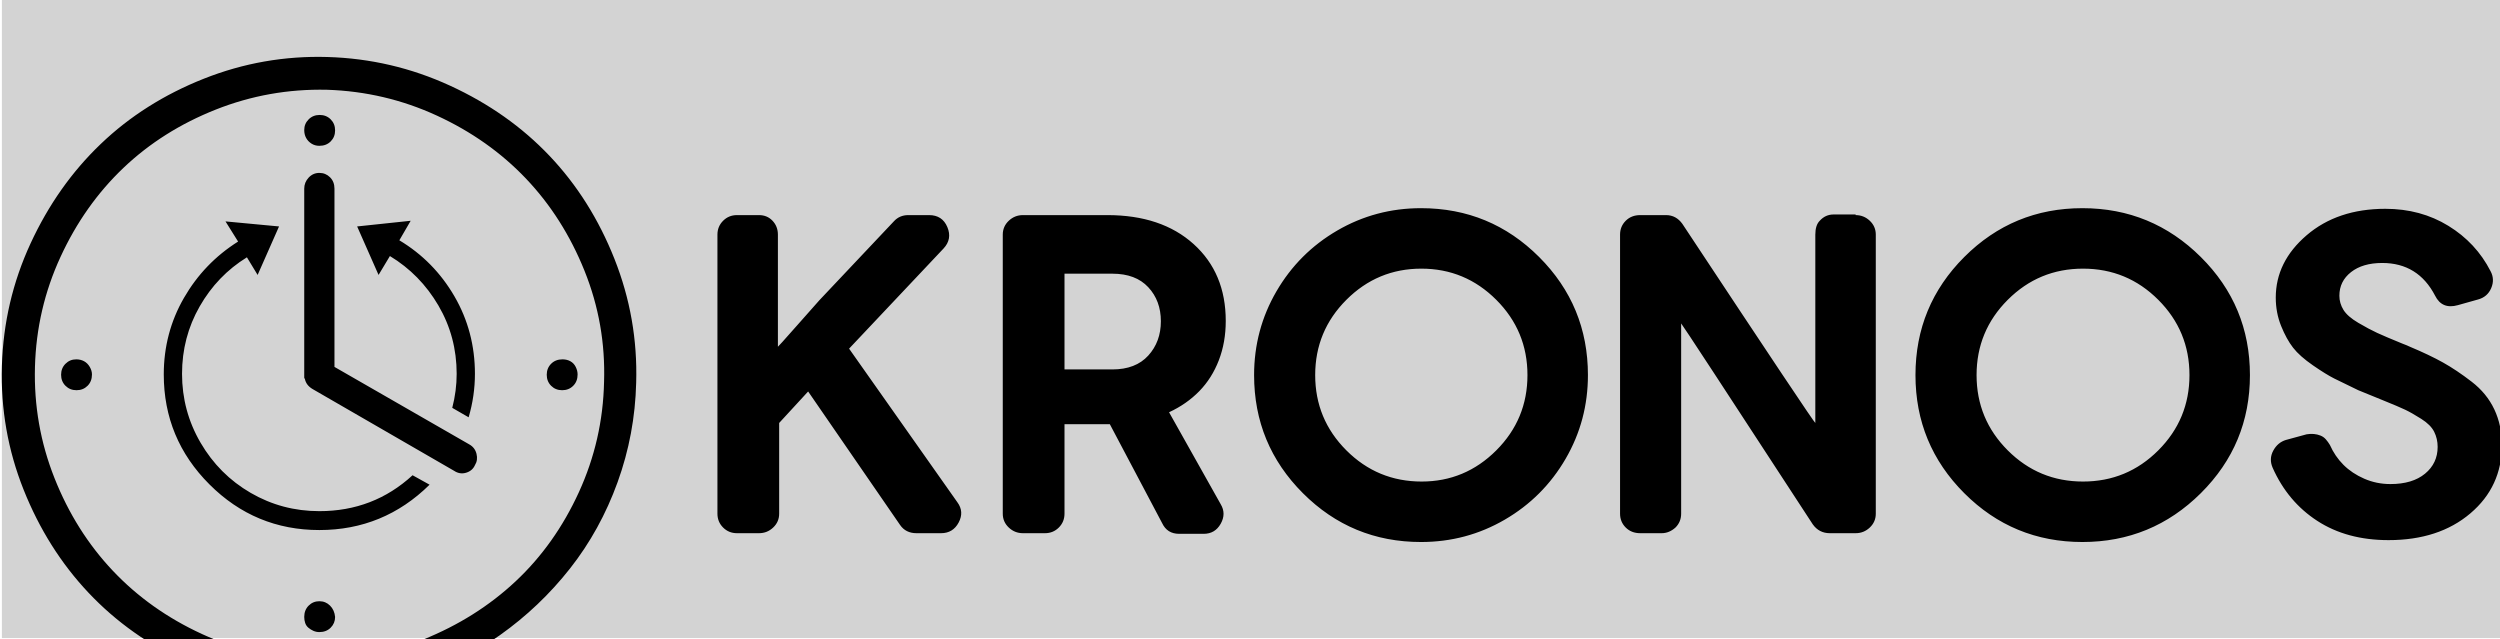
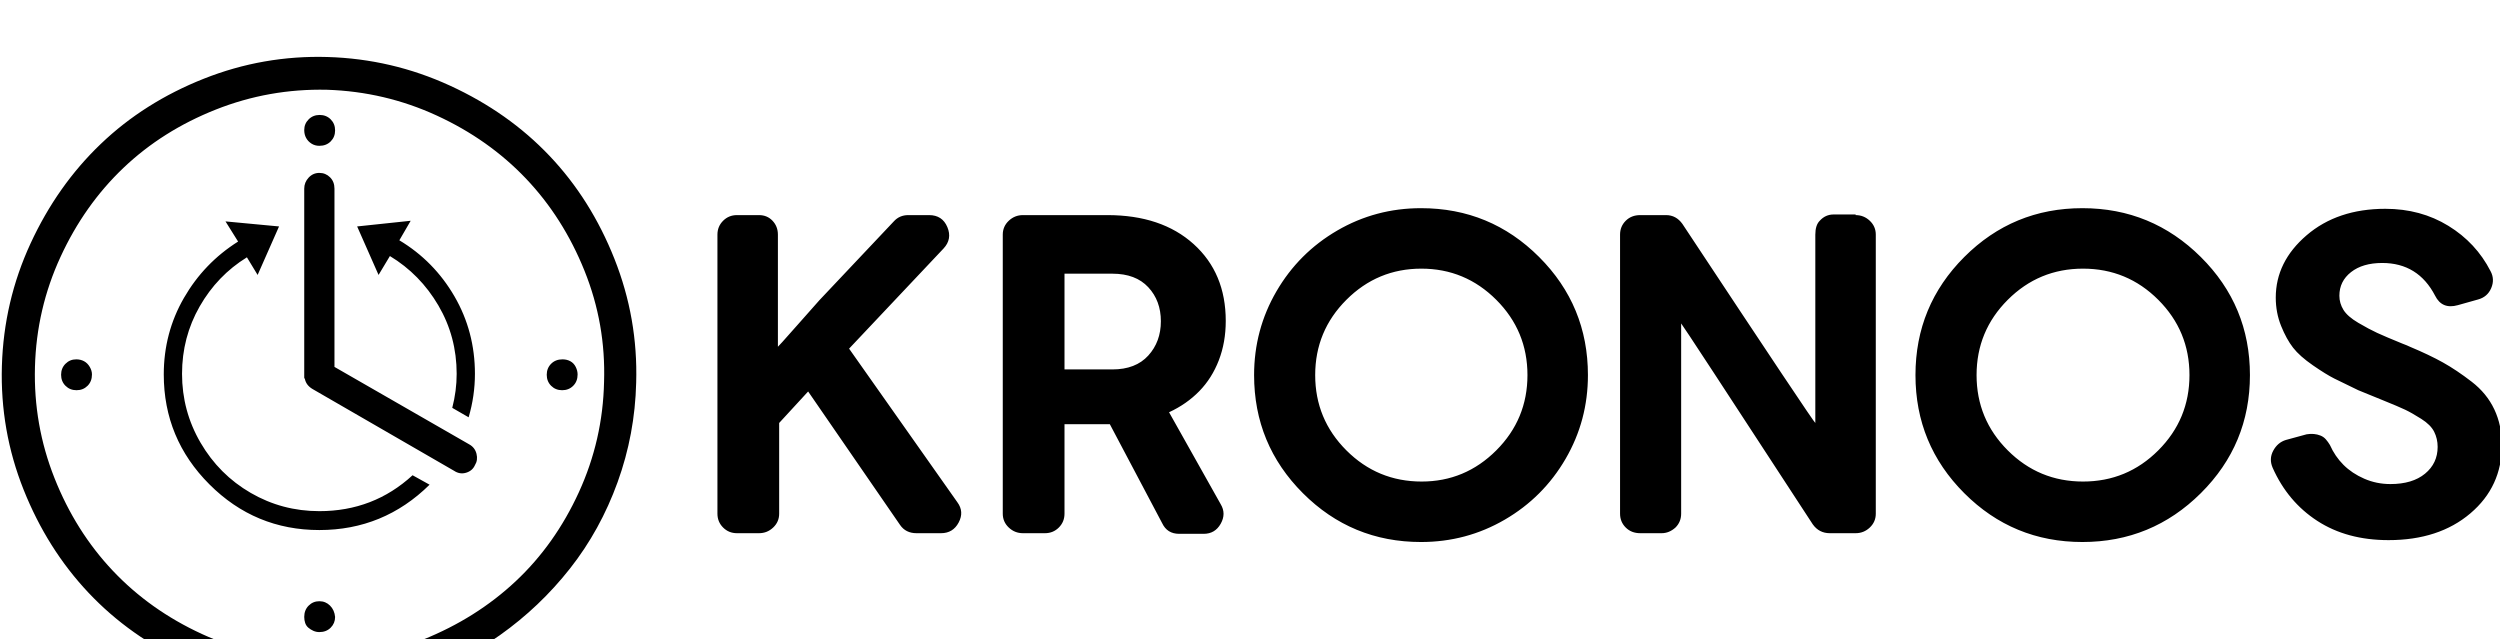
<svg xmlns="http://www.w3.org/2000/svg" viewBox="-3.0 0 3969.0 1013.0">
-   <rect name="schelin" fill="lightgrey" width="100%" height="100%" />
  <path transform="rotate(180 0 192) translate(0 -570.5) scale(-1 1)" d="M 890.0,384.0 Q 897.0,384.0 902.5,381.0 Q 908.0,378.0 911.0,372.0 Q 914.0,366.0 914.0,360.0 Q 914.0,349.0 907.0,342.0 Q 900.0,335.0 889.5,335.0 Q 879.0,335.0 872.0,342.0 Q 865.0,349.0 865.0,359.5 Q 865.0,370.0 872.0,377.0 Q 879.0,384.0 890.0,384.0 M 516.0,812.0 Q 424.0,814.0 339.5,780.5 Q 255.0,747.0 193.0,688.0 Q 131.0,629.0 93.0,546.5 Q 55.0,464.0 52.5,372.0 Q 50.0,280.0 83.5,195.5 Q 117.0,111.0 176.0,48.5 Q 235.0,-14.0 317.5,-52.0 Q 400.0,-90.0 492.0,-92.0 Q 584.0,-95.0 668.5,-61.0 Q 753.0,-27.0 815.5,31.5 Q 878.0,90.0 916.0,173.0 Q 954.0,256.0 956.0,348.0 Q 959.0,440.0 925.0,524.5 Q 891.0,609.0 832.0,671.0 Q 773.0,733.0 690.5,771.0 Q 608.0,809.0 516.0,812.0 M 517.0,864.0 Q 619.0,861.0 711.5,818.5 Q 804.0,776.0 869.5,707.0 Q 935.0,638.0 972.5,543.5 Q 1010.0,449.0 1007.0,347.0 Q 1005.0,265.0 977.5,189.0 Q 950.0,113.0 902.0,52.0 Q 854.0,-9.0 790.5,-54.0 Q 727.0,-99.0 649.5,-122.5 Q 572.0,-146.0 490.0,-143.0 Q 388.0,-141.0 295.5,-98.5 Q 203.0,-56.0 137.5,13.5 Q 72.0,83.0 34.5,177.0 Q -3.0,271.0 0.0,373.5 Q 3.0,476.0 45.5,568.0 Q 88.0,660.0 157.0,726.0 Q 226.0,792.0 320.5,829.5 Q 415.0,867.0 517.0,864.0 M 504.0,723.0 Q 497.0,723.0 491.5,726.5 Q 486.0,730.0 483.0,735.5 Q 480.0,741.0 480.0,748.0 Q 480.0,758.0 487.0,765.0 Q 494.0,772.0 504.5,772.0 Q 515.0,772.0 522.0,765.0 Q 529.0,758.0 529.0,747.5 Q 529.0,737.0 522.0,730.0 Q 515.0,723.0 504.0,723.0 M 118.0,384.0 Q 125.0,384.0 130.5,381.0 Q 136.0,378.0 139.5,372.0 Q 143.0,366.0 143.0,360.0 Q 143.0,349.0 136.0,342.0 Q 129.0,335.0 118.5,335.0 Q 108.0,335.0 101.0,342.0 Q 94.0,349.0 94.0,359.5 Q 94.0,370.0 101.0,377.0 Q 108.0,384.0 118.0,384.0 M 504.0,0.0 Q 514.0,0.0 521.0,-7.0 Q 528.0,-14.0 529.0,-25.0 Q 529.0,-35.0 522.0,-42.0 Q 515.0,-49.0 504.0,-49.0 Q 499.0,-49.0 494.5,-47.0 Q 490.0,-45.0 486.5,-42.0 Q 483.0,-39.0 481.5,-34.5 Q 480.0,-30.0 480.0,-25.0 Q 480.0,-14.0 487.0,-7.0 Q 494.0,0.0 504.0,0.0 M 742.0,249.0 Q 751.0,244.0 753.5,234.0 Q 756.0,224.0 751.0,216.0 Q 747.0,207.0 737.0,204.0 Q 727.0,201.0 718.0,207.0 L 493.0,337.0 Q 483.0,343.0 481.0,353.0 Q 480.0,354.0 480.0,355.0 L 480.0,655.0 Q 480.0,665.0 487.0,672.5 Q 494.0,680.0 504.0,680.0 Q 514.0,680.0 521.0,673.0 Q 528.0,666.0 528.0,655.0 L 528.0,372.0 L 742.0,249.0 M 616.0,548.0 L 598.0,518.0 L 564.0,595.0 L 649.0,604.0 L 631.0,573.0 Q 686.0,540.0 718.5,484.0 Q 751.0,428.0 751.0,361.0 Q 751.0,326.0 741.0,292.0 L 715.0,307.0 Q 722.0,334.0 722.0,361.0 Q 722.0,420.0 693.0,469.5 Q 664.0,519.0 616.0,548.0 M 504.0,143.0 Q 590.0,143.0 652.0,200.0 L 679.0,185.0 Q 606.0,113.0 504.0,113.0 Q 402.0,113.0 329.5,185.5 Q 257.0,258.0 257.0,360.0 Q 257.0,426.0 289.0,481.5 Q 321.0,537.0 375.0,571.0 L 355.0,603.0 L 440.0,595.0 L 406.0,518.0 L 389.0,546.0 Q 342.0,517.0 314.0,468.0 Q 286.0,419.0 286.0,361.0 Q 286.0,302.0 315.5,251.5 Q 345.0,201.0 395.0,172.0 Q 445.0,143.0 504.0,143.0 M 1232.0,404.0 L 1239.0,411.5 Q 1239.0,411.5 1263.0,438.5 Q 1287.0,465.5 1298.0,478.0 L 1416.0,603.0 Q 1425.0,613.0 1439.0,613.0 L 1472.0,613.0 Q 1493.0,613.0 1501.0,594.0 Q 1509.0,575.0 1495.0,560.0 L 1345.0,401.0 L 1517.0,157.0 Q 1528.0,142.0 1519.0,125.0 Q 1510.0,108.0 1491.0,108.0 L 1452.0,108.0 Q 1435.0,108.0 1426.0,121.0 L 1280.0,333.0 L 1234.0,283.0 L 1234.0,139.0 Q 1234.0,126.0 1224.5,117.0 Q 1215.0,108.0 1202.0,108.0 L 1167.0,108.0 Q 1154.0,108.0 1145.0,117.0 Q 1136.0,126.0 1136.0,139.0 L 1136.0,582.0 Q 1136.0,595.0 1145.0,604.0 Q 1154.0,613.0 1167.0,613.0 L 1202.0,613.0 Q 1215.0,613.0 1223.5,604.0 Q 1232.0,595.0 1232.0,582.0 L 1232.0,404.0 M 3899.0,470.0 Q 3874.0,463.0 3863.0,485.0 Q 3836.0,537.0 3779.0,537.0 Q 3748.0,537.0 3729.5,522.5 Q 3711.0,508.0 3711.0,485.0 Q 3711.0,473.0 3717.5,462.5 Q 3724.0,452.0 3741.0,442.0 Q 3758.0,432.0 3771.0,426.0 Q 3784.0,420.0 3811.0,409.0 Q 3819.0,406.0 3823.0,404.0 Q 3854.0,391.0 3875.5,379.0 Q 3897.0,367.0 3921.0,348.5 Q 3945.0,330.0 3957.0,304.5 Q 3969.0,279.0 3969.0,248.0 Q 3969.0,182.0 3919.0,139.5 Q 3869.0,97.0 3789.0,97.0 Q 3723.0,97.0 3676.0,127.5 Q 3629.0,158.0 3605.0,212.0 Q 3599.0,226.0 3606.0,239.0 Q 3613.0,252.0 3626.0,256.0 L 3659.0,265.0 Q 3665.0,266.0 3670.5,265.5 Q 3676.0,265.0 3681.0,263.0 Q 3686.0,261.0 3689.5,257.0 Q 3693.0,253.0 3696.0,248.0 Q 3704.0,230.0 3717.5,216.5 Q 3731.0,203.0 3750.5,194.5 Q 3770.0,186.0 3792.0,186.0 Q 3827.0,186.0 3847.0,202.5 Q 3867.0,219.0 3867.0,245.0 Q 3867.0,258.0 3861.5,269.0 Q 3856.0,280.0 3841.0,289.5 Q 3826.0,299.0 3815.5,304.0 Q 3805.0,309.0 3779.0,319.5 Q 3753.0,330.0 3741.0,335.0 Q 3716.0,347.0 3703.0,353.5 Q 3690.0,360.0 3669.0,374.5 Q 3648.0,389.0 3637.5,402.5 Q 3627.0,416.0 3618.5,437.0 Q 3610.0,458.0 3610.0,482.0 Q 3610.0,539.0 3659.0,581.0 Q 3708.0,623.0 3784.0,623.0 Q 3840.0,623.0 3884.0,596.0 Q 3928.0,569.0 3951.0,524.0 Q 3958.0,511.0 3952.0,497.0 Q 3946.0,483.0 3931.0,479.0 L 3899.0,470.0 M 2943.0,613.0 Q 2956.0,613.0 2965.5,604.0 Q 2975.0,595.0 2975.0,582.0 L 2975.0,139.0 Q 2975.0,126.0 2965.5,117.0 Q 2956.0,108.0 2943.0,108.0 L 2902.0,108.0 Q 2885.0,108.0 2875.0,122.0 Q 2667.0,441.0 2666.0,441.0 L 2666.0,139.0 Q 2666.0,126.0 2657.0,117.0 Q 2647.0,108.0 2635.0,108.0 L 2601.0,108.0 Q 2587.0,108.0 2578.0,117.0 Q 2569.0,126.0 2569.0,139.0 L 2569.0,582.0 Q 2569.0,595.0 2578.0,604.0 Q 2587.0,613.0 2601.0,613.0 L 2642.0,613.0 Q 2658.0,613.0 2668.0,599.0 Q 2877.0,283.0 2879.0,283.0 L 2879.0,582.0 Q 2879.0,597.0 2886.0,604.0 Q 2895.0,614.0 2908.0,614.0 L 2943.0,614.0 L 2943.0,613.0 M 1869.0,107.0 Q 1850.0,107.0 1842.0,124.0 L 1759.0,281.0 L 1687.0,281.0 L 1687.0,139.0 Q 1687.0,126.0 1678.0,117.0 Q 1669.0,108.0 1656.0,108.0 L 1621.0,108.0 Q 1608.0,108.0 1598.5,117.0 Q 1589.0,126.0 1589.0,139.0 L 1589.0,582.0 Q 1589.0,595.0 1598.5,604.0 Q 1608.0,613.0 1621.0,613.0 L 1755.0,613.0 Q 1841.0,613.0 1892.0,567.0 Q 1943.0,521.0 1943.0,445.0 Q 1943.0,411.0 1932.0,382.5 Q 1921.0,354.0 1901.0,333.5 Q 1881.0,313.0 1853.0,300.0 L 1935.0,154.0 Q 1944.0,139.0 1935.0,123.0 Q 1926.0,107.0 1908.0,107.0 L 1869.0,107.0 M 1687.0,368.0 L 1763.0,368.0 Q 1800.0,368.0 1820.0,390.0 Q 1840.0,412.0 1840.0,444.5 Q 1840.0,477.0 1820.0,498.5 Q 1800.0,520.0 1763.0,520.0 L 1687.0,520.0 L 1687.0,368.0 M 3038.0,359.0 Q 3038.0,469.0 3115.5,546.5 Q 3193.0,624.0 3303.0,624.0 Q 3413.0,624.0 3491.0,546.5 Q 3569.0,469.0 3569.0,359.0 Q 3569.0,249.0 3491.0,171.5 Q 3413.0,94.0 3303.0,94.0 Q 3193.0,94.0 3115.5,171.5 Q 3038.0,249.0 3038.0,359.0 M 3304.0,190.0 Q 3374.0,190.0 3423.5,239.5 Q 3473.0,289.0 3473.0,359.0 Q 3473.0,429.0 3423.5,478.5 Q 3374.0,528.0 3304.0,528.0 Q 3234.0,528.0 3184.5,478.5 Q 3135.0,429.0 3135.0,359.0 Q 3135.0,289.0 3184.5,239.5 Q 3234.0,190.0 3304.0,190.0 M 1988.0,359.0 Q 1988.0,431.0 2023.5,492.0 Q 2059.0,553.0 2120.0,588.5 Q 2181.0,624.0 2253.0,624.0 Q 2363.0,624.0 2440.5,546.5 Q 2518.0,469.0 2518.0,359.0 Q 2518.0,287.0 2482.5,226.0 Q 2447.0,165.0 2386.0,129.5 Q 2325.0,94.0 2253.0,94.0 Q 2143.0,94.0 2065.5,171.5 Q 1988.0,249.0 1988.0,359.0 M 2254.0,190.0 Q 2323.0,190.0 2372.5,239.5 Q 2422.0,289.0 2422.0,359.0 Q 2422.0,429.0 2372.5,478.5 Q 2323.0,528.0 2253.5,528.0 Q 2184.0,528.0 2134.5,478.5 Q 2085.0,429.0 2085.0,359.0 Q 2085.0,289.0 2134.5,239.5 Q 2184.0,190.0 2254.0,190.0" />
</svg>
